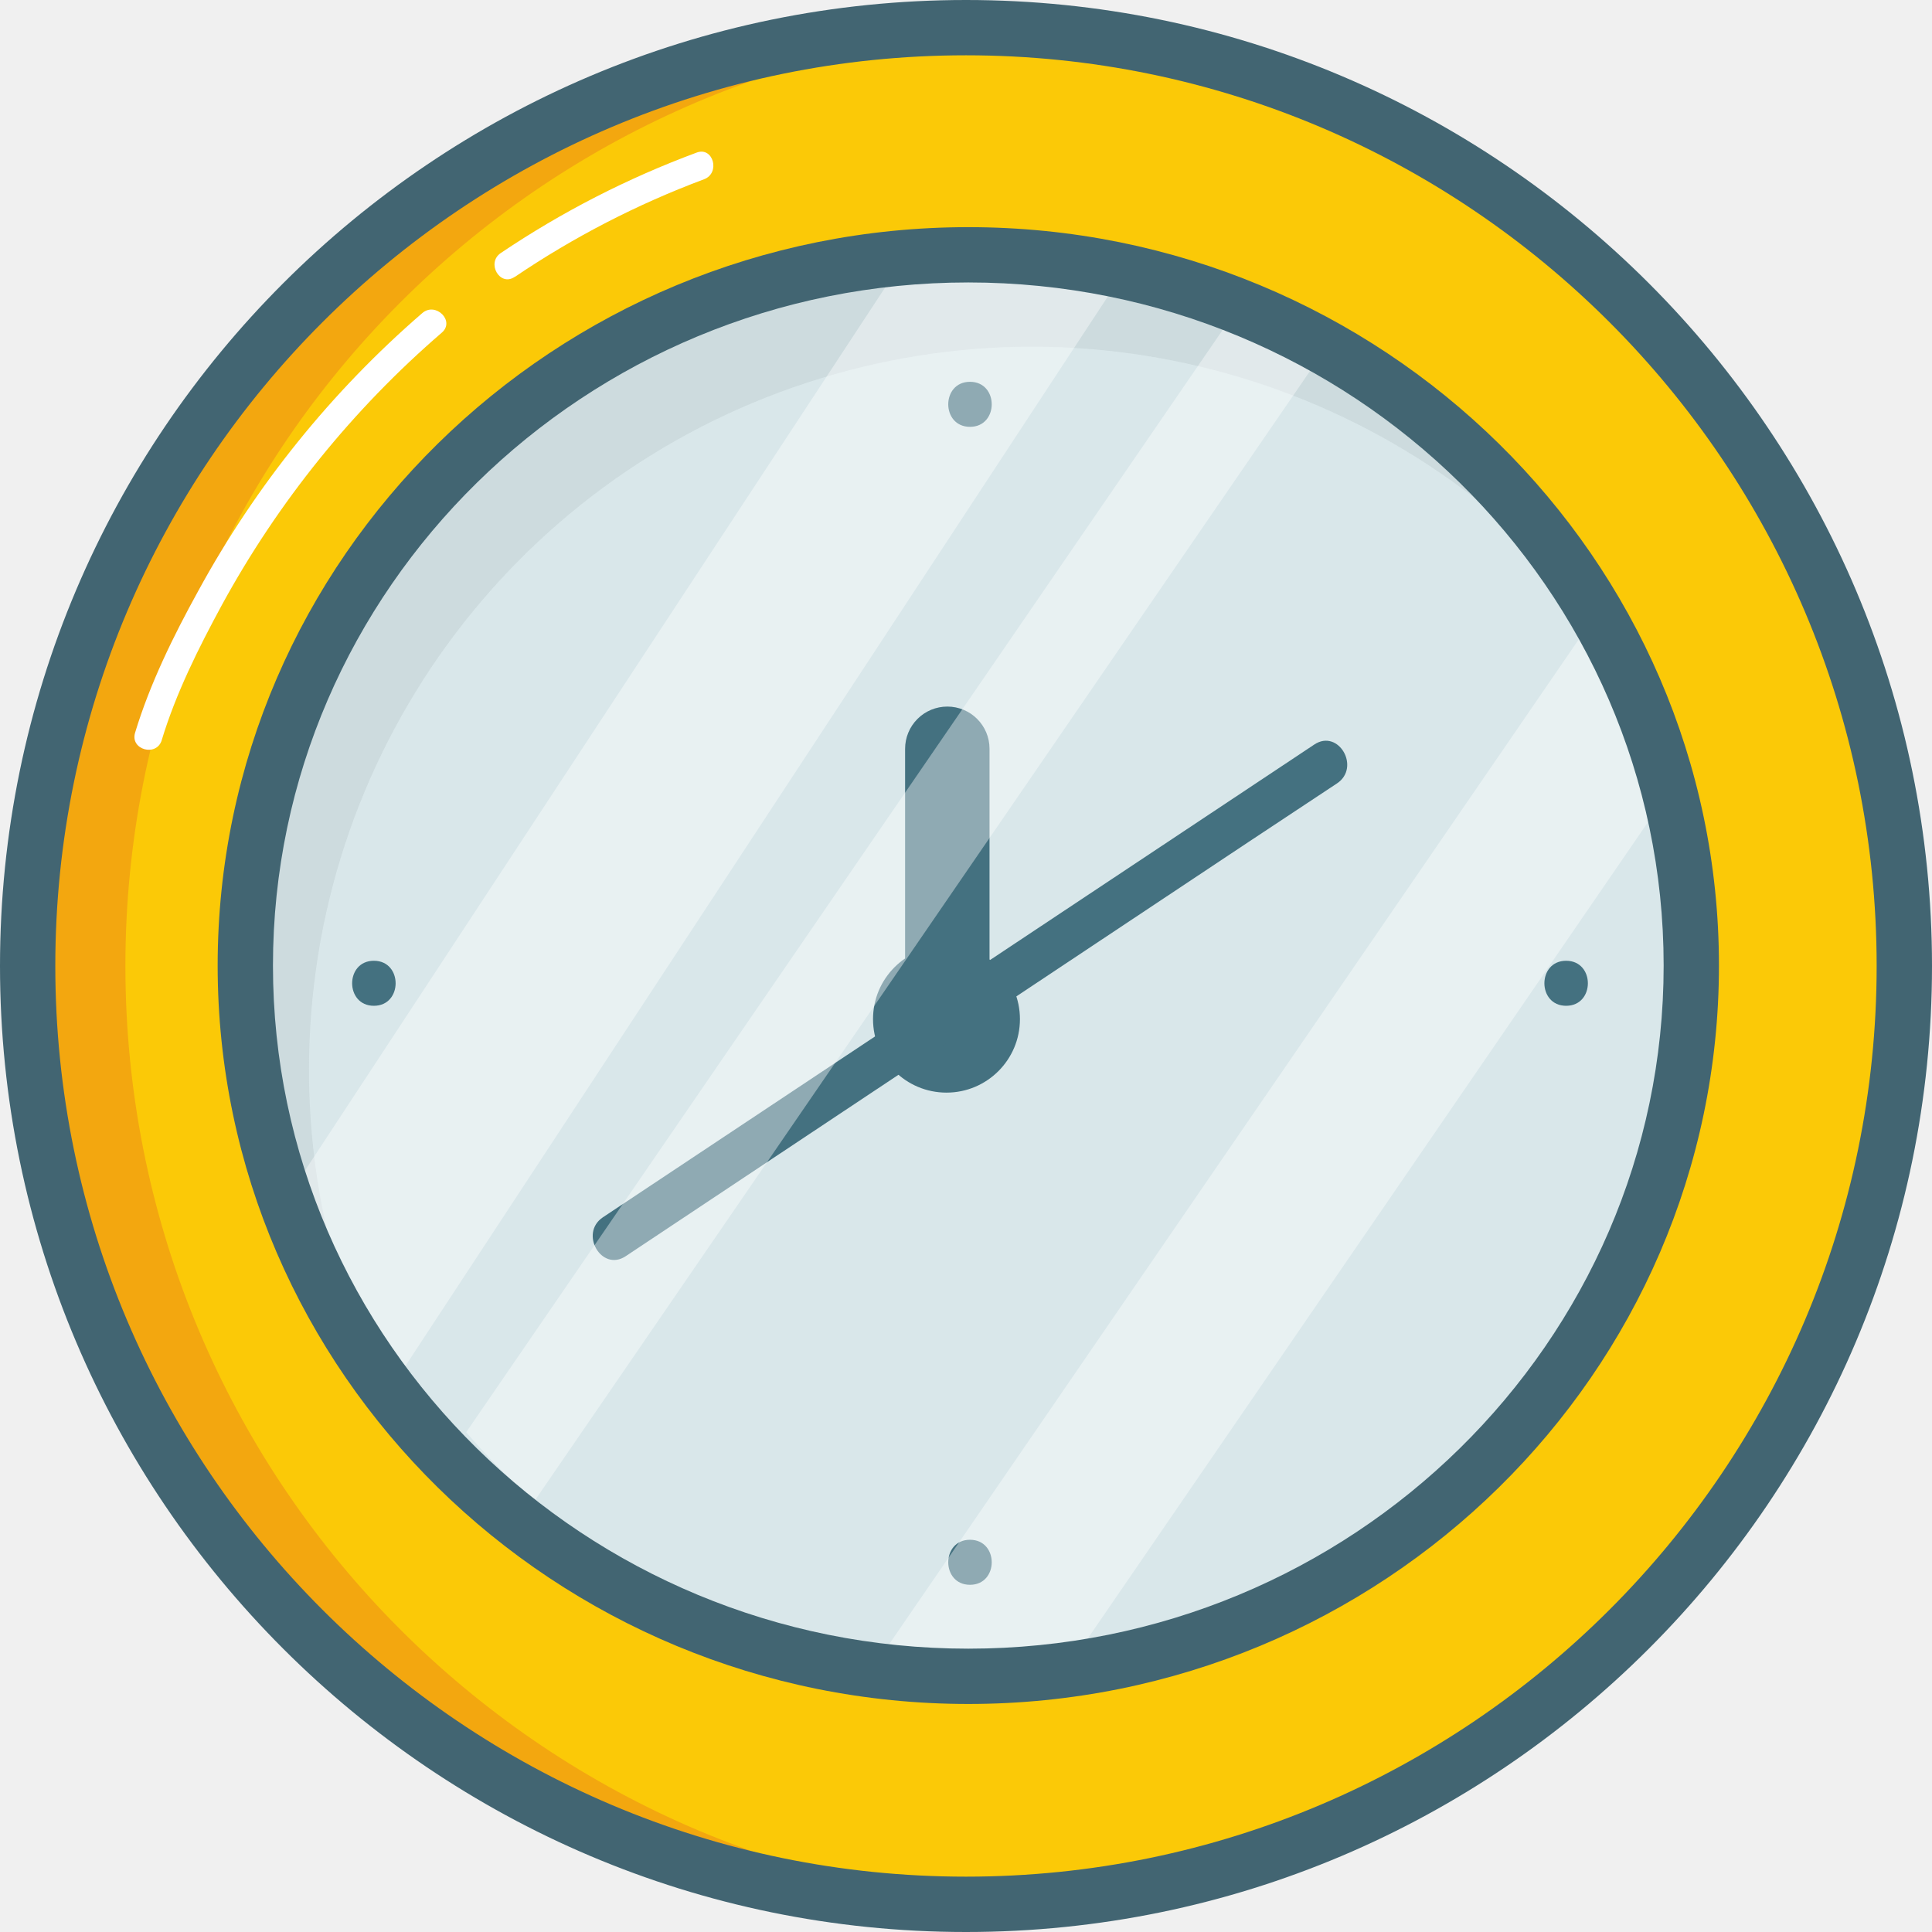
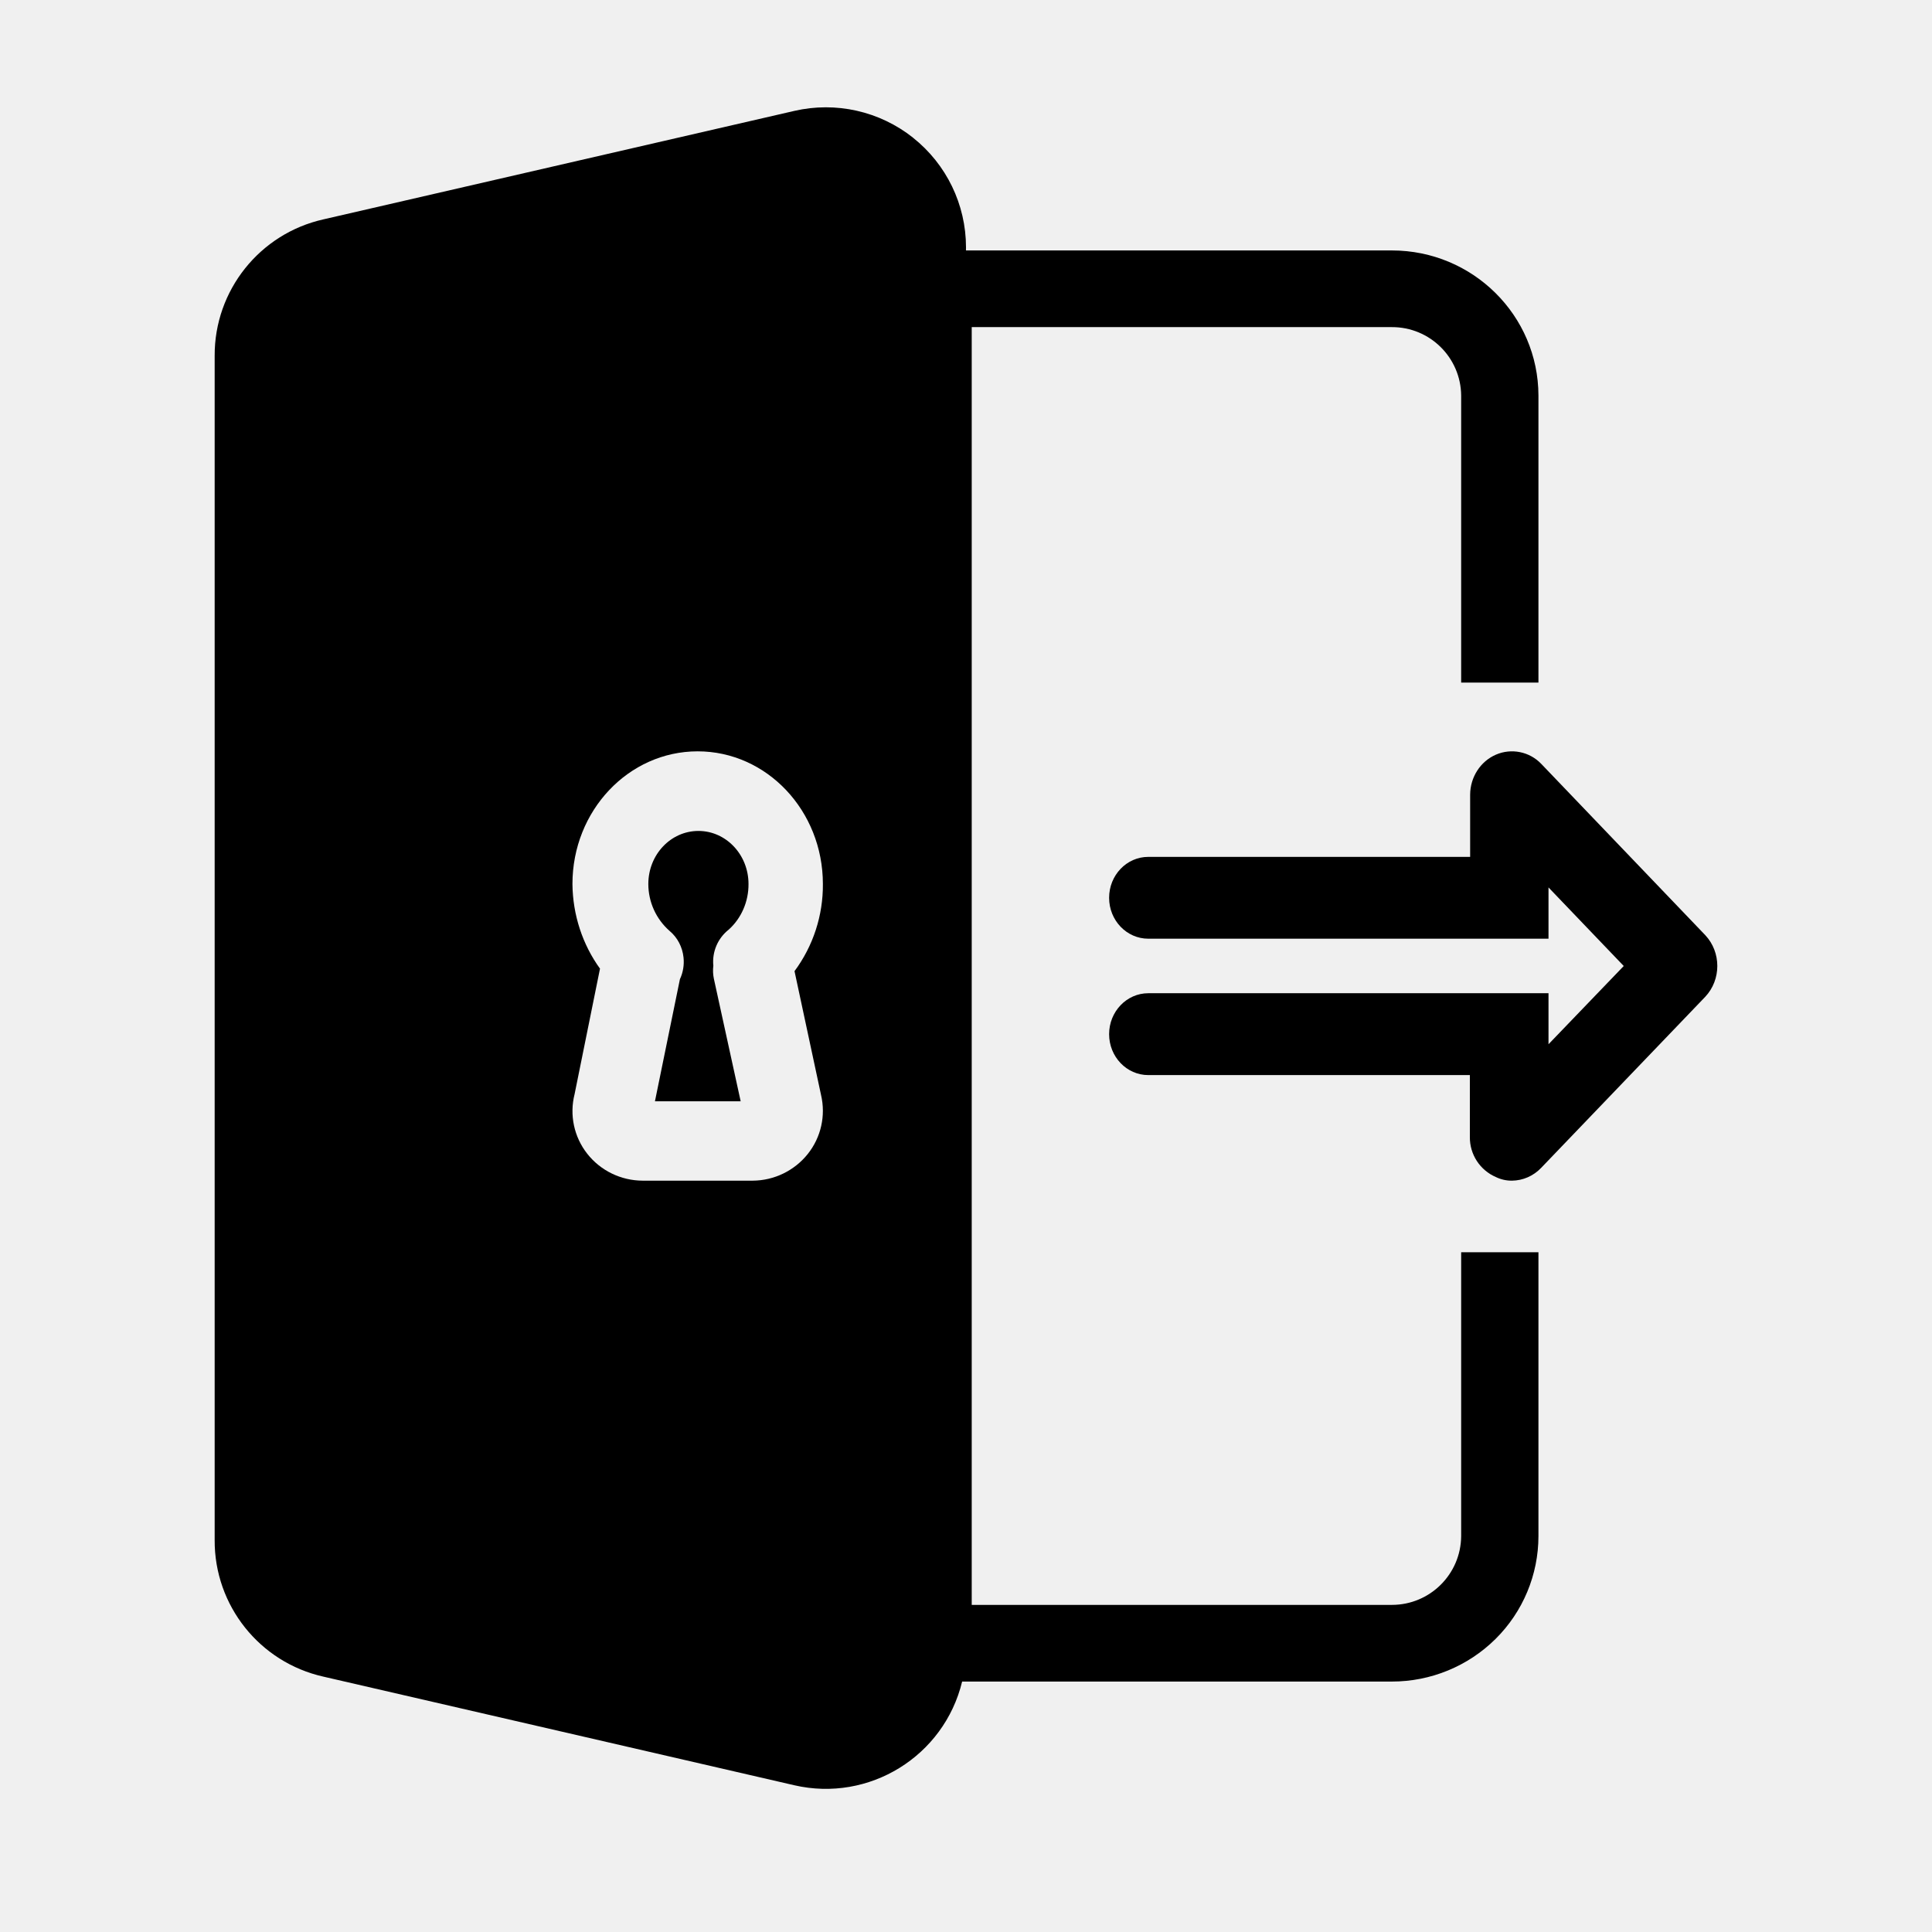
- <svg xmlns="http://www.w3.org/2000/svg" viewBox="0 0 419.23 419.23">
-   <defs>
-     <style>.cls-1{fill:#fbc907;}.cls-2{fill:#f3a70f;}.cls-3{fill:#426572;}.cls-4,.cls-9{fill:#fff;}.cls-5{fill:#e8e8e8;}.cls-6{fill:#dadada;}.cls-7{opacity:0.1;}.cls-8{fill:#55e0ff;}.cls-9{opacity:0.4;}</style>
-   </defs>
-   <g id="Layer_2" data-name="Layer 2">
-     <g id="Layer_1-2" data-name="Layer 1">
-       <circle class="cls-1" cx="210.66" cy="209.62" r="203.61" />
-       <path class="cls-2" d="M27.21,209.62A203.61,203.61,0,0,1,220.72,6.26q-5-.25-10.08-.25C98.19,4.86,6.11,95.09,5,207.54S94.05,412.07,206.5,413.21q2.07,0,4.13,0,5.06,0,10.08-.25A203.61,203.61,0,0,1,27.21,209.62Z" />
-       <path class="cls-3" d="M209.61,419.23C94,419.23,0,325.19,0,209.61S94,0,209.61,0,419.23,94,419.23,209.61,325.19,419.23,209.61,419.23Zm0-407.23C100.65,12,12,100.65,12,209.61s88.65,197.61,197.61,197.61,197.61-88.65,197.61-197.61S318.58,12,209.61,12Z" />
-       <path class="cls-4" d="M111.69,60.1a195,195,0,0,1,41.08-21.2c3.59-1.34,2-7.14-1.6-5.79a201.47,201.47,0,0,0-42.51,21.8c-3.18,2.15-.18,7.35,3,5.18Z" />
-       <path class="cls-4" d="M35.09,160.61c3.09-10.2,8-20,13.05-29.32A212.37,212.37,0,0,1,95.87,72.18c2.93-2.52-1.33-6.75-4.24-4.24A217.08,217.08,0,0,0,43,128.26C37.63,138,32.54,148.34,29.31,159c-1.12,3.7,4.67,5.29,5.79,1.6Z" />
-       <circle class="cls-5" cx="211.45" cy="212.12" r="156.89" />
-       <path class="cls-6" d="M67.05,232.07a156.89,156.89,0,0,1,283.33-92.82A156.91,156.91,0,1,0,85,304.92,156.19,156.19,0,0,1,67.05,232.07Z" />
-       <path class="cls-5" d="M211.32,152.25h0a9.16,9.16,0,0,1,9.16,9.16V210.5a9.16,9.16,0,0,1-9.16,9.16h0a9.16,9.16,0,0,1-9.16-9.16V161.41A9.16,9.16,0,0,1,211.32,152.25Z" />
-       <circle class="cls-5" cx="211.14" cy="221.32" r="15.94" />
-       <path class="cls-3" d="M210.48,92.62c6.29,0,6.29-9.77,0-9.77S204.19,92.62,210.48,92.62Z" />
-       <path class="cls-3" d="M210.48,343.89c6.29,0,6.29-9.77,0-9.77S204.19,343.89,210.48,343.89Z" />
-       <path class="cls-3" d="M339.84,218.25c6.29,0,6.29-9.77,0-9.77S333.55,218.25,339.84,218.25Z" />
-       <path class="cls-3" d="M81.13,218.25c6.29,0,6.29-9.77,0-9.77S74.84,218.25,81.13,218.25Z" />
-       <path class="cls-3" d="M205.56,153.32h0a9.16,9.16,0,0,1,9.16,9.16v49.09a9.16,9.16,0,0,1-9.16,9.16h0a9.16,9.16,0,0,1-9.16-9.16V162.49A9.16,9.16,0,0,1,205.56,153.32Z" />
-       <circle class="cls-3" cx="205.38" cy="221.15" r="15.94" />
-       <path class="cls-3" d="M135.78,272.58l135.16-89.89L290.11,170c5.22-3.46.33-11.94-4.92-8.44L150,251.4l-19.17,12.74C125.64,267.6,130.52,276.08,135.78,272.58Z" />
-       <g class="cls-7">
-         <ellipse class="cls-8" cx="210.2" cy="211.21" rx="156.89" ry="154.23" />
-       </g>
-       <path class="cls-9" d="M243.13,60.17,84.37,301.88a162.18,162.18,0,0,1-18.58-47.29L193.5,60.21a153.88,153.88,0,0,1,49.67,0Z" />
-       <path class="cls-9" d="M289.69,72.6,115.93,325.78a155.09,155.09,0,0,1-14.77-15L270,64.76A155.38,155.38,0,0,1,289.69,72.6Z" />
-       <path class="cls-9" d="M362.16,171.75h0L232.51,360.68h0a160.93,160.93,0,0,1-42.54.43L346.63,132.84A151.63,151.63,0,0,1,362.16,171.75Z" />
-       <path class="cls-3" d="M210.12,369.75c-89.82,0-162.89-71.88-162.89-160.23S120.31,49.29,210.12,49.29,373,121.17,373,209.52,299.94,369.75,210.12,369.75Zm0-308.46c-83.2,0-150.89,66.5-150.89,148.23s67.69,148.23,150.89,148.23S361,291.25,361,209.52,293.32,61.29,210.12,61.29Z" />
-     </g>
-   </g>
+ <svg xmlns="http://www.w3.org/2000/svg" t="1663585334305" class="icon" viewBox="0 0 1024 1024" version="1.1" p-id="10285" width="200" height="200">
+   <path d="M483.935 73.007A74.145 74.145 0 0 1 512 131.034L511.981 132.741h225.735c42.856 0 77.615 34.418 77.691 76.933v152.121h-40.96v-152.121a36.599 36.599 0 0 0-36.731-36.295H515.034v677.243h222.682a36.712 36.712 0 0 0 36.731-36.428V663.704H815.407v150.49a76.762 76.762 0 0 1-22.756 54.5A77.995 77.995 0 0 1 737.716 891.259H509.952a74.354 74.354 0 0 1-88.993 54.955L171.444 888.661A73.804 73.804 0 0 1 113.778 816.242V188.644a73.804 73.804 0 0 1 57.666-72.382L420.978 58.785a74.373 74.373 0 0 1 62.976 14.203zM369.778 398.222c-36.655 0-66.37 31.479-66.37 70.315 0.152 16.384 5.367 32.104 14.601 44.866l-13.464 66.503a36.542 36.542 0 0 0 6.713 31.611c7.035 8.951 17.863 14.222 29.336 14.26h58.368a37.66 37.66 0 0 0 29.165-14.127 36.693 36.693 0 0 0 7.035-31.327l-14.052-65.593A76.516 76.516 0 0 0 436.148 468.537C436.148 429.701 406.433 398.222 369.778 398.222z m0.398 42.193c14.658 0 26.548 12.591 26.548 28.122 0.076 9.292-3.793 18.167-10.487 24.178a21.618 21.618 0 0 0-8.154 19.134 20.859 20.859 0 0 0 0.284 6.903l14.203 64.948h-45.435l13.236-64.702c1.65-3.527 2.332-7.509 1.915-11.492-0.569-5.556-3.224-10.619-7.377-14.089a33.109 33.109 0 0 1-11.283-24.879c0-15.55 11.89-28.122 26.548-28.122z" p-id="10286" />
+   <path d="M801.356 625.778a18.963 18.963 0 0 1-8.457-1.896 22.85 22.85 0 0 1-13.843-21.239v-32.825h-170.439c-11.473 0-20.764-9.709-20.764-21.694 0-11.966 9.292-21.694 20.764-21.694h212.12v27.041L860.615 512l-39.879-41.643v27.174H608.616c-11.473 0-20.764-9.709-20.764-21.675 0-11.985 9.292-21.694 20.764-21.694h170.591V421.167c0.057-9.273 5.442-17.617 13.653-21.182a21.466 21.466 0 0 1 24.007 4.855l86.945 90.795c8.533 9.064 8.533 23.628 0 32.692l-86.945 90.643c-4.115 4.324-9.69 6.751-15.512 6.808z" p-id="10287" />
</svg>
